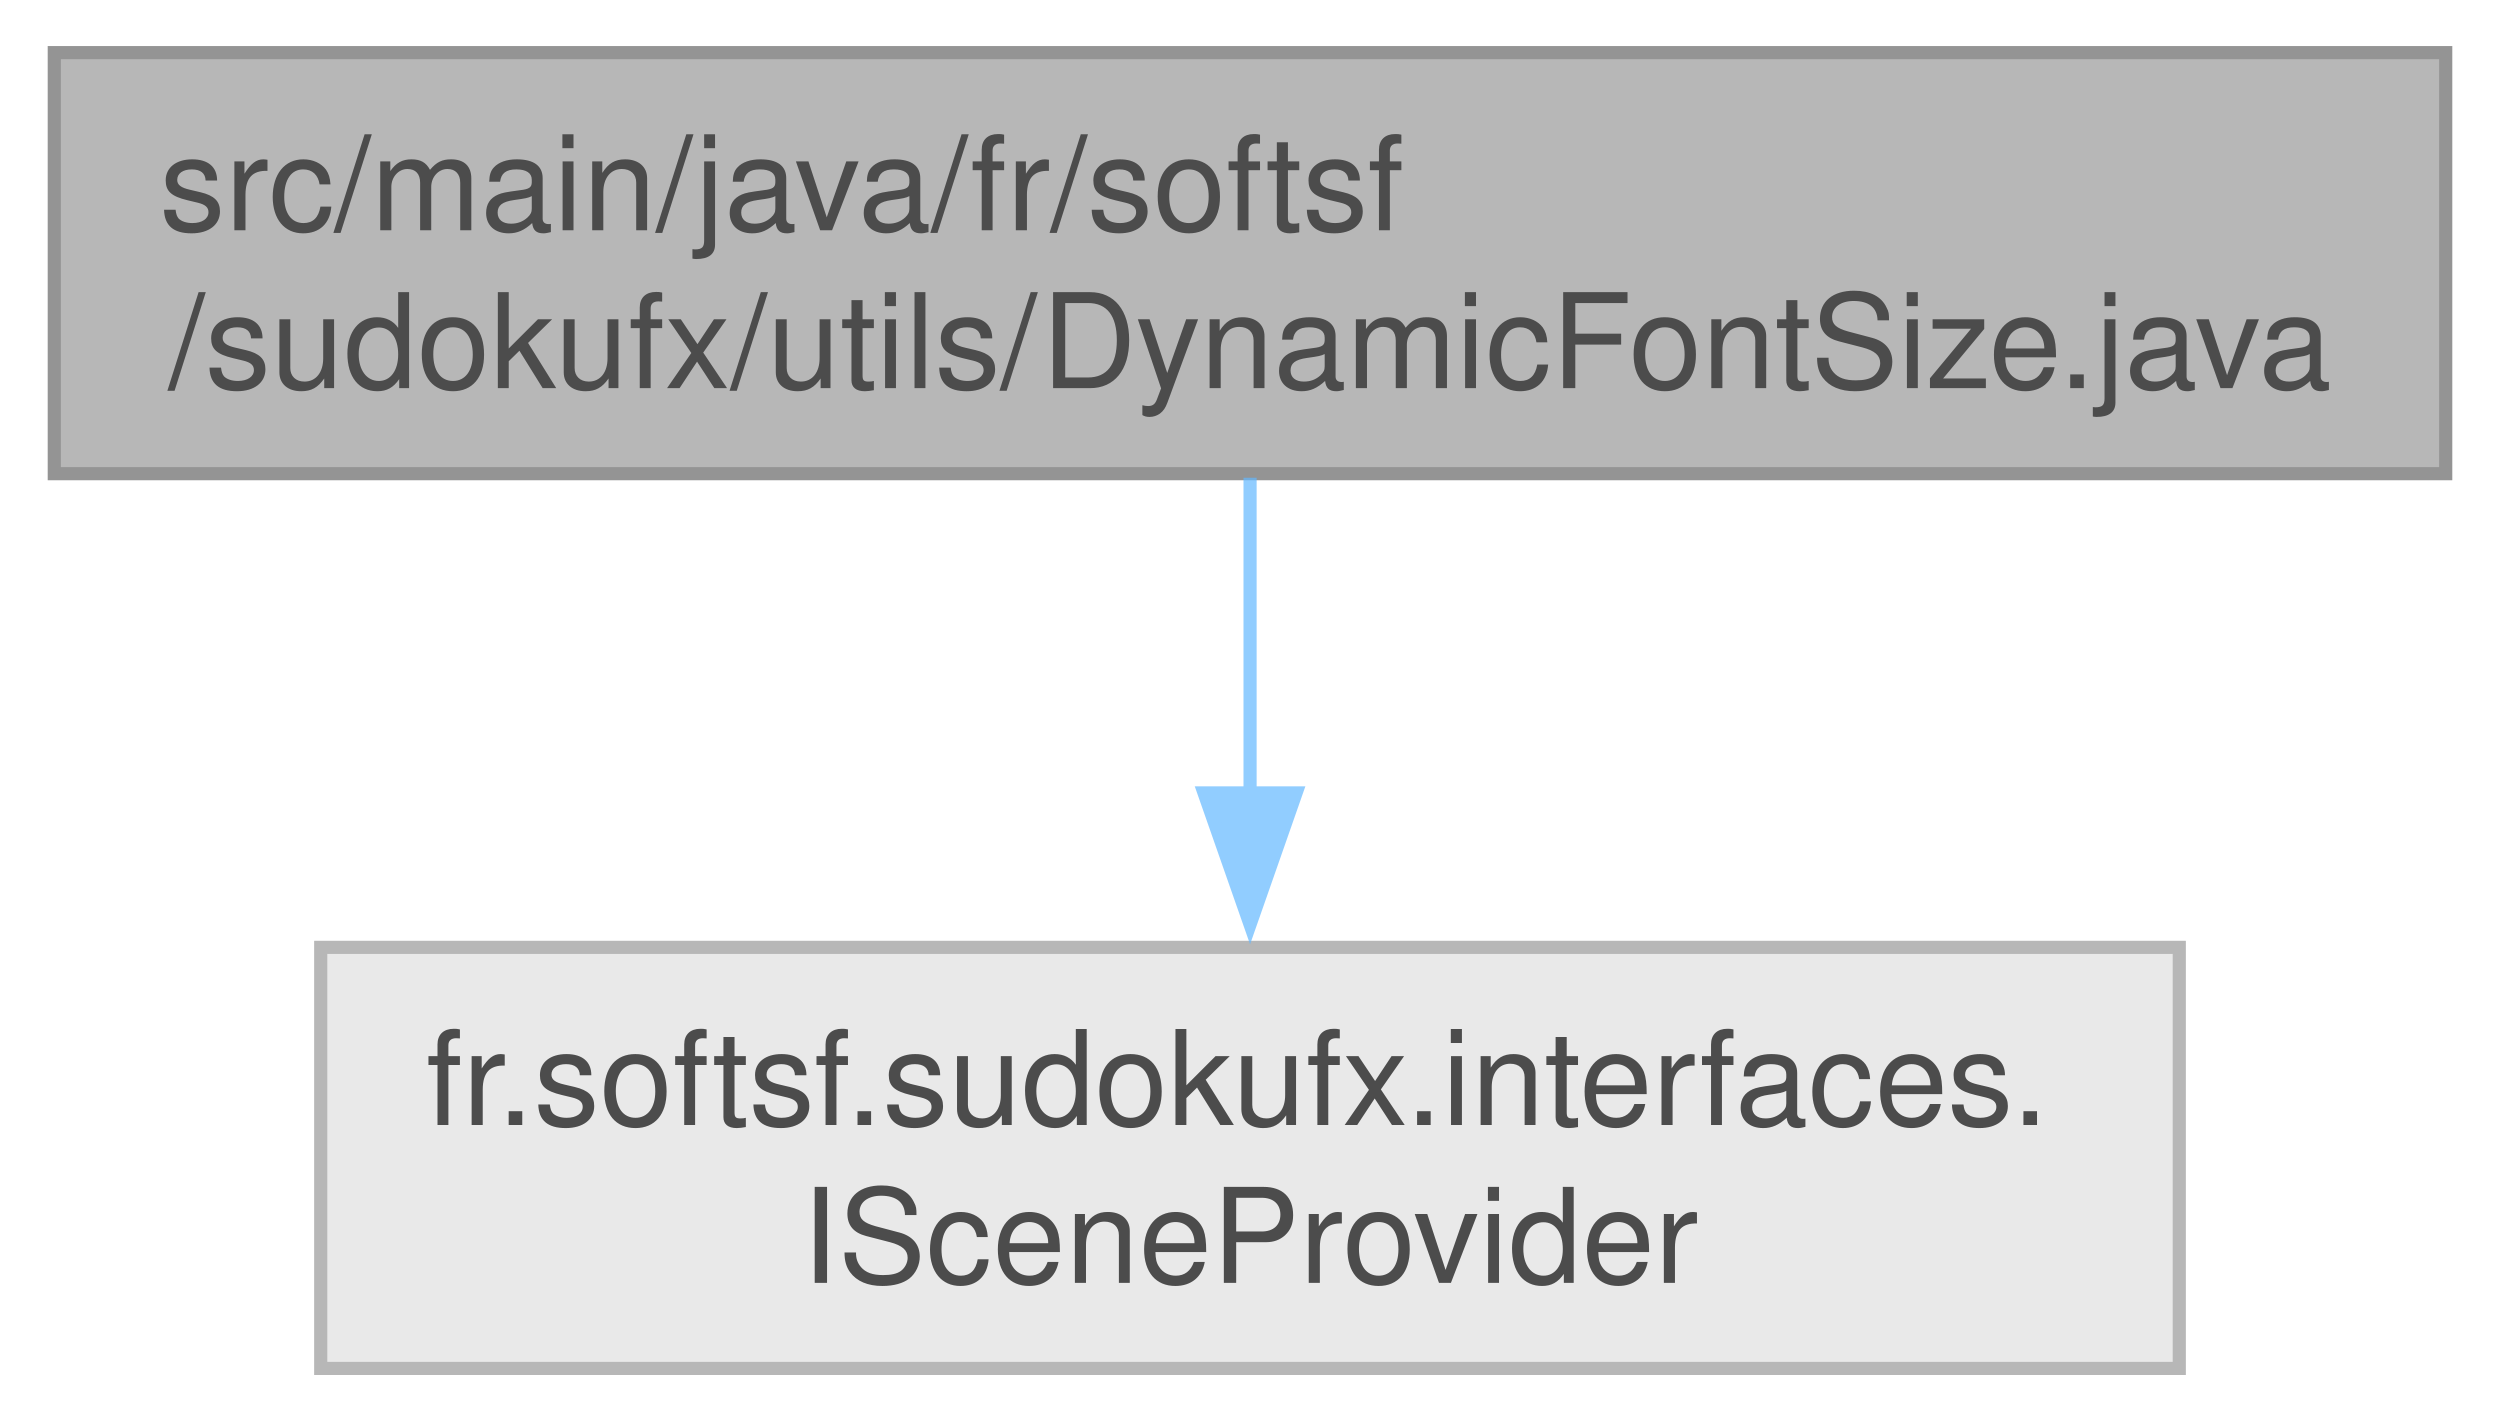
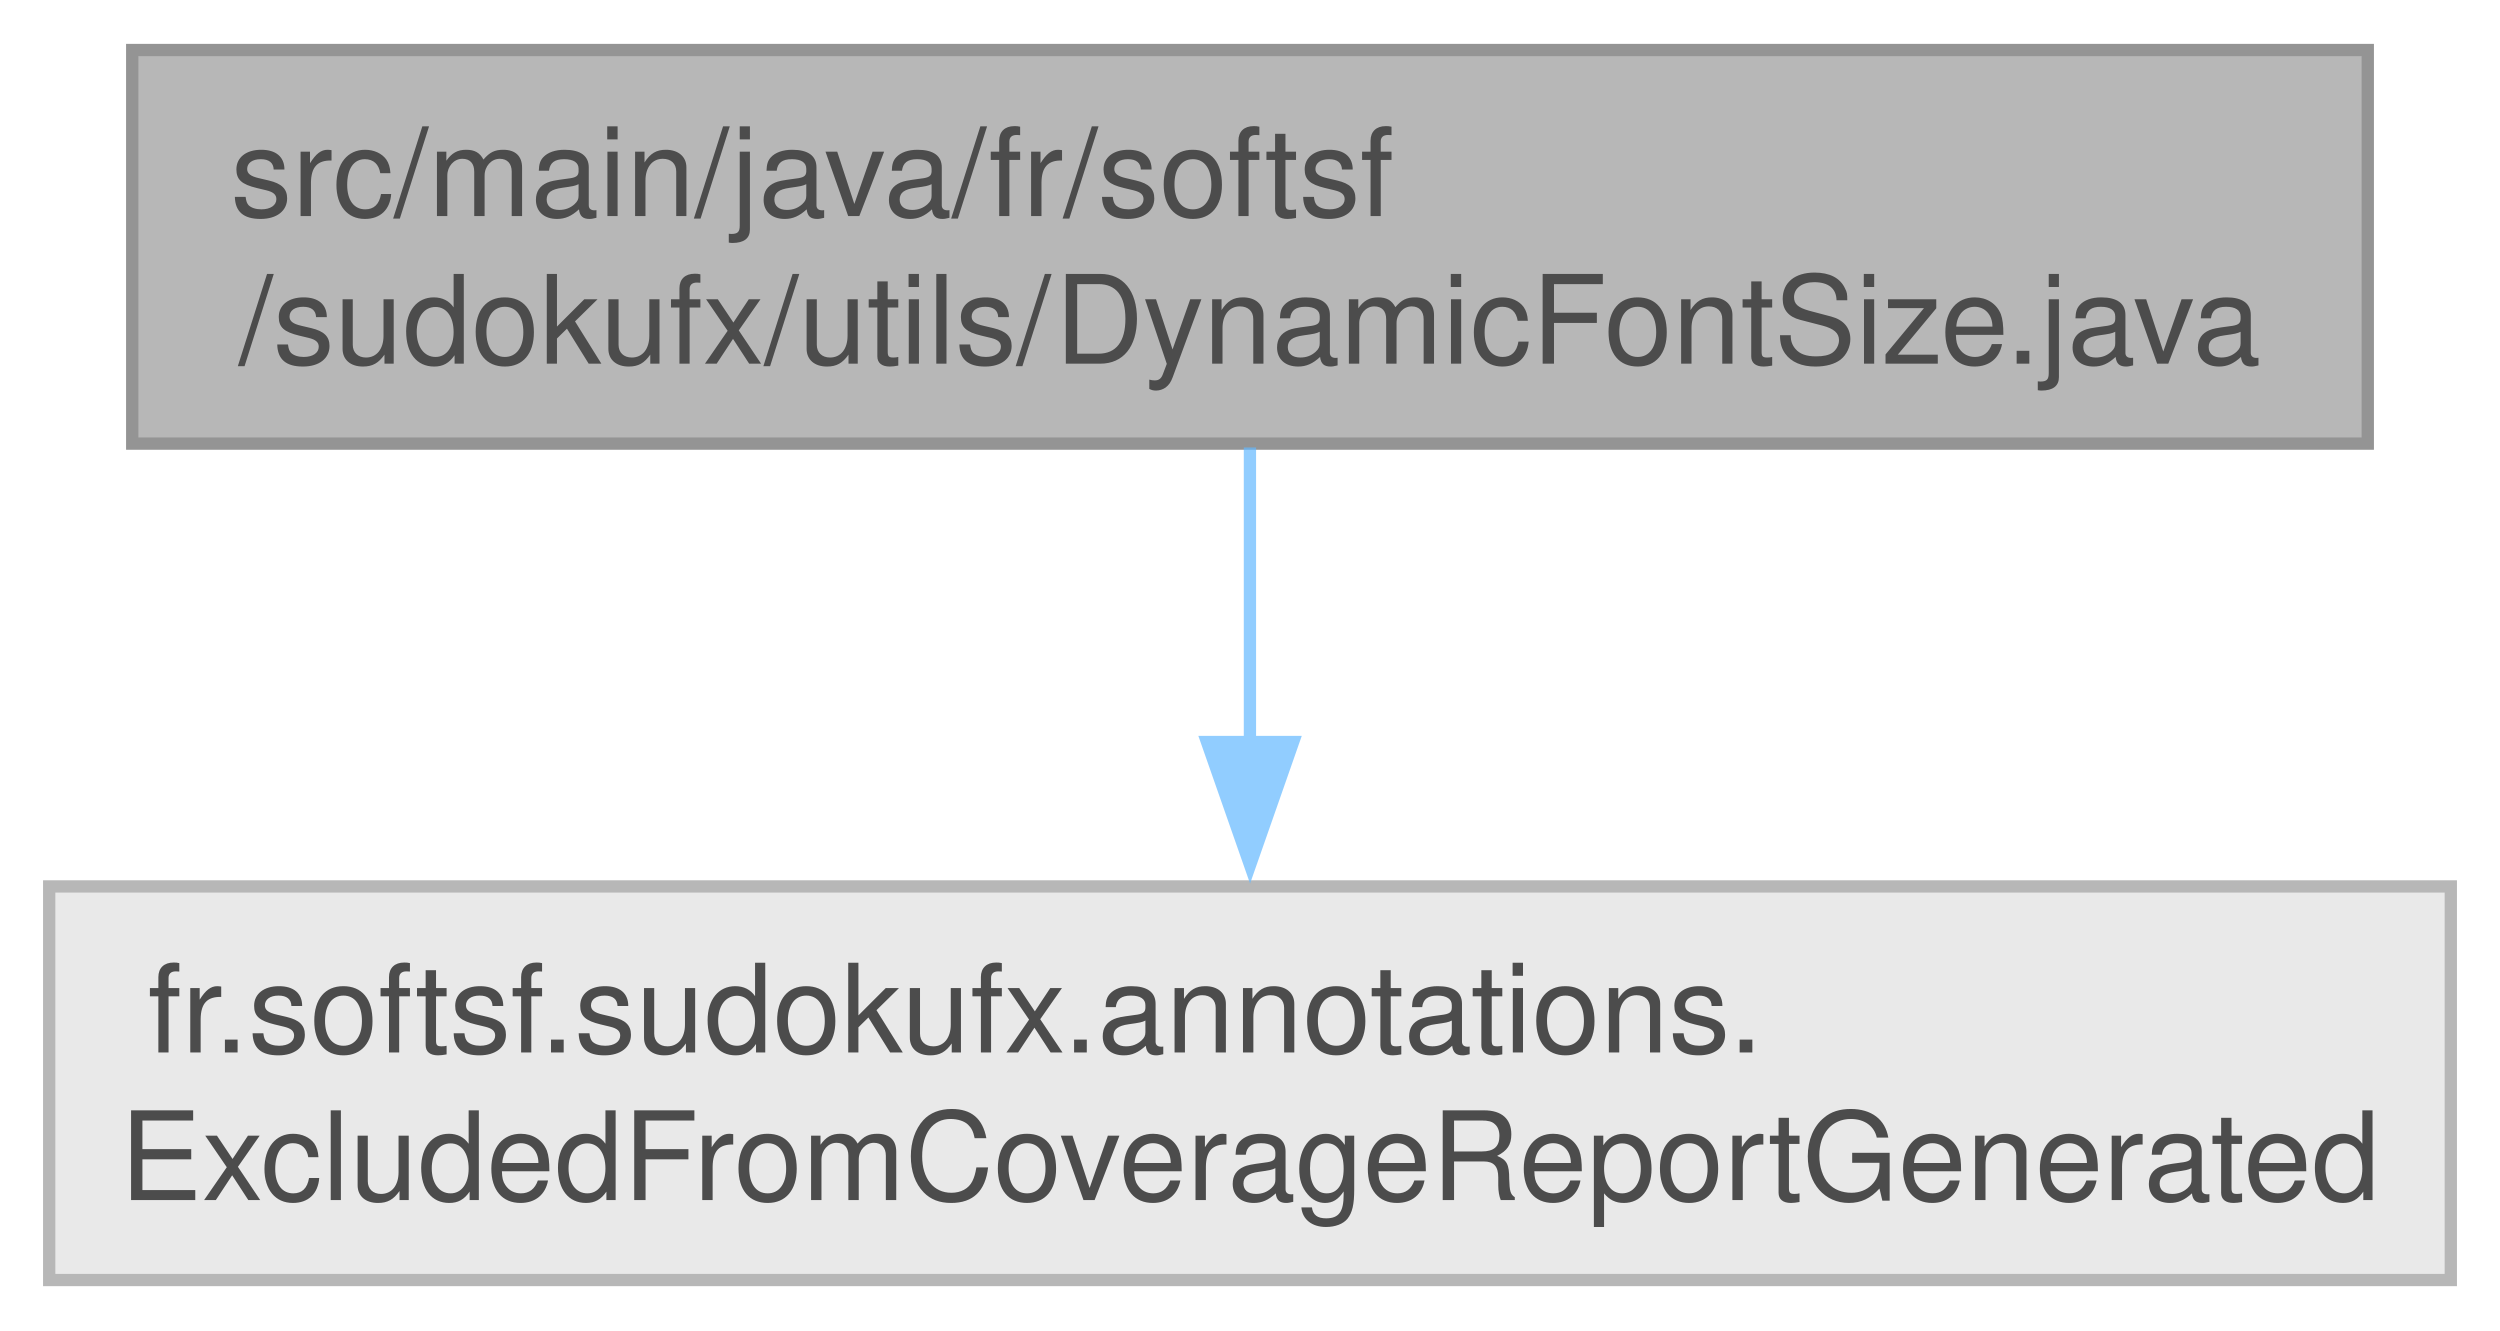
- <svg xmlns="http://www.w3.org/2000/svg" xmlns:xlink="http://www.w3.org/1999/xlink" width="190pt" height="108pt" viewBox="0.00 0.00 189.75 108.00">
+ <svg xmlns="http://www.w3.org/2000/svg" xmlns:xlink="http://www.w3.org/1999/xlink" width="203pt" height="108pt" viewBox="0.00 0.00 203.25 108.00">
  <svg id="main" version="1.1" xml:space="preserve">
    <style type="text/css">
.node, .edge {opacity: 0.7;}
.node.selected, .edge.selected {opacity: 1;}
.edge:hover path { stroke: red; }
.edge:hover polygon { stroke: red; fill: red; }
</style>
    <svg id="graph" class="graph">
      <g id="graph0" class="graph" transform="scale(1 1) rotate(0) translate(4 104)">
        <g id="Node000001" class="node">
          <g id="a_Node000001">
            <a xlink:title=" ">
-               <polygon fill="#999999" stroke="#666666" points="181.75,-100 0,-100 0,-68 181.75,-68 181.75,-100" />
-               <text text-anchor="start" x="8" y="-86.5" font-family="Helvetica,sans-Serif" font-size="10.00">src/main/java/fr/softsf</text>
-               <text text-anchor="middle" x="90.88" y="-74.5" font-family="Helvetica,sans-Serif" font-size="10.00">/sudokufx/utils/DynamicFontSize.java</text>
+               <polygon fill="#999999" stroke="#666666" points="188.5,-100 6.75,-100 6.75,-68 188.5,-68 188.5,-100" />
+               <text text-anchor="start" x="14.75" y="-86.5" font-family="Helvetica,sans-Serif" font-size="10.00">src/main/java/fr/softsf</text>
+               <text text-anchor="middle" x="97.62" y="-74.5" font-family="Helvetica,sans-Serif" font-size="10.00">/sudokufx/utils/DynamicFontSize.java</text>
            </a>
          </g>
        </g>
        <g id="Node000002" class="node">
          <g id="a_Node000002">
            <a xlink:title=" ">
-               <polygon fill="#e0e0e0" stroke="#999999" points="161.5,-32 20.25,-32 20.25,0 161.5,0 161.5,-32" />
-               <text text-anchor="start" x="28.25" y="-18.5" font-family="Helvetica,sans-Serif" font-size="10.00">fr.softsf.sudokufx.interfaces.</text>
-               <text text-anchor="middle" x="90.88" y="-6.5" font-family="Helvetica,sans-Serif" font-size="10.00">ISceneProvider</text>
+               <polygon fill="#e0e0e0" stroke="#999999" points="195.25,-32 0,-32 0,0 195.25,0 195.25,-32" />
+               <text text-anchor="start" x="8" y="-18.5" font-family="Helvetica,sans-Serif" font-size="10.00">fr.softsf.sudokufx.annotations.</text>
+               <text text-anchor="middle" x="97.62" y="-6.5" font-family="Helvetica,sans-Serif" font-size="10.00">ExcludedFromCoverageReportGenerated</text>
            </a>
          </g>
        </g>
        <g id="edge1_Node000001_Node000002" class="edge">
          <g id="a_edge1_Node000001_Node000002">
            <a xlink:title=" ">
-               <path fill="none" stroke="#63b8ff" d="M90.88,-67.69C90.88,-60.53 90.88,-51.79 90.88,-43.59" />
-               <polygon fill="#63b8ff" stroke="#63b8ff" points="94.38,-43.74 90.88,-33.74 87.38,-43.74 94.38,-43.74" />
+               <path fill="none" stroke="#63b8ff" d="M97.62,-67.69C97.62,-60.53 97.62,-51.79 97.62,-43.59" />
+               <polygon fill="#63b8ff" stroke="#63b8ff" points="101.13,-43.74 97.63,-33.74 94.13,-43.74 101.13,-43.74" />
            </a>
          </g>
        </g>
      </g>
    </svg>
  </svg>
  <style type="text/css">

[data-mouse-over-selected='false'] { opacity: 0.7; }
[data-mouse-over-selected='true']  { opacity: 1.0; }

</style>
</svg>
